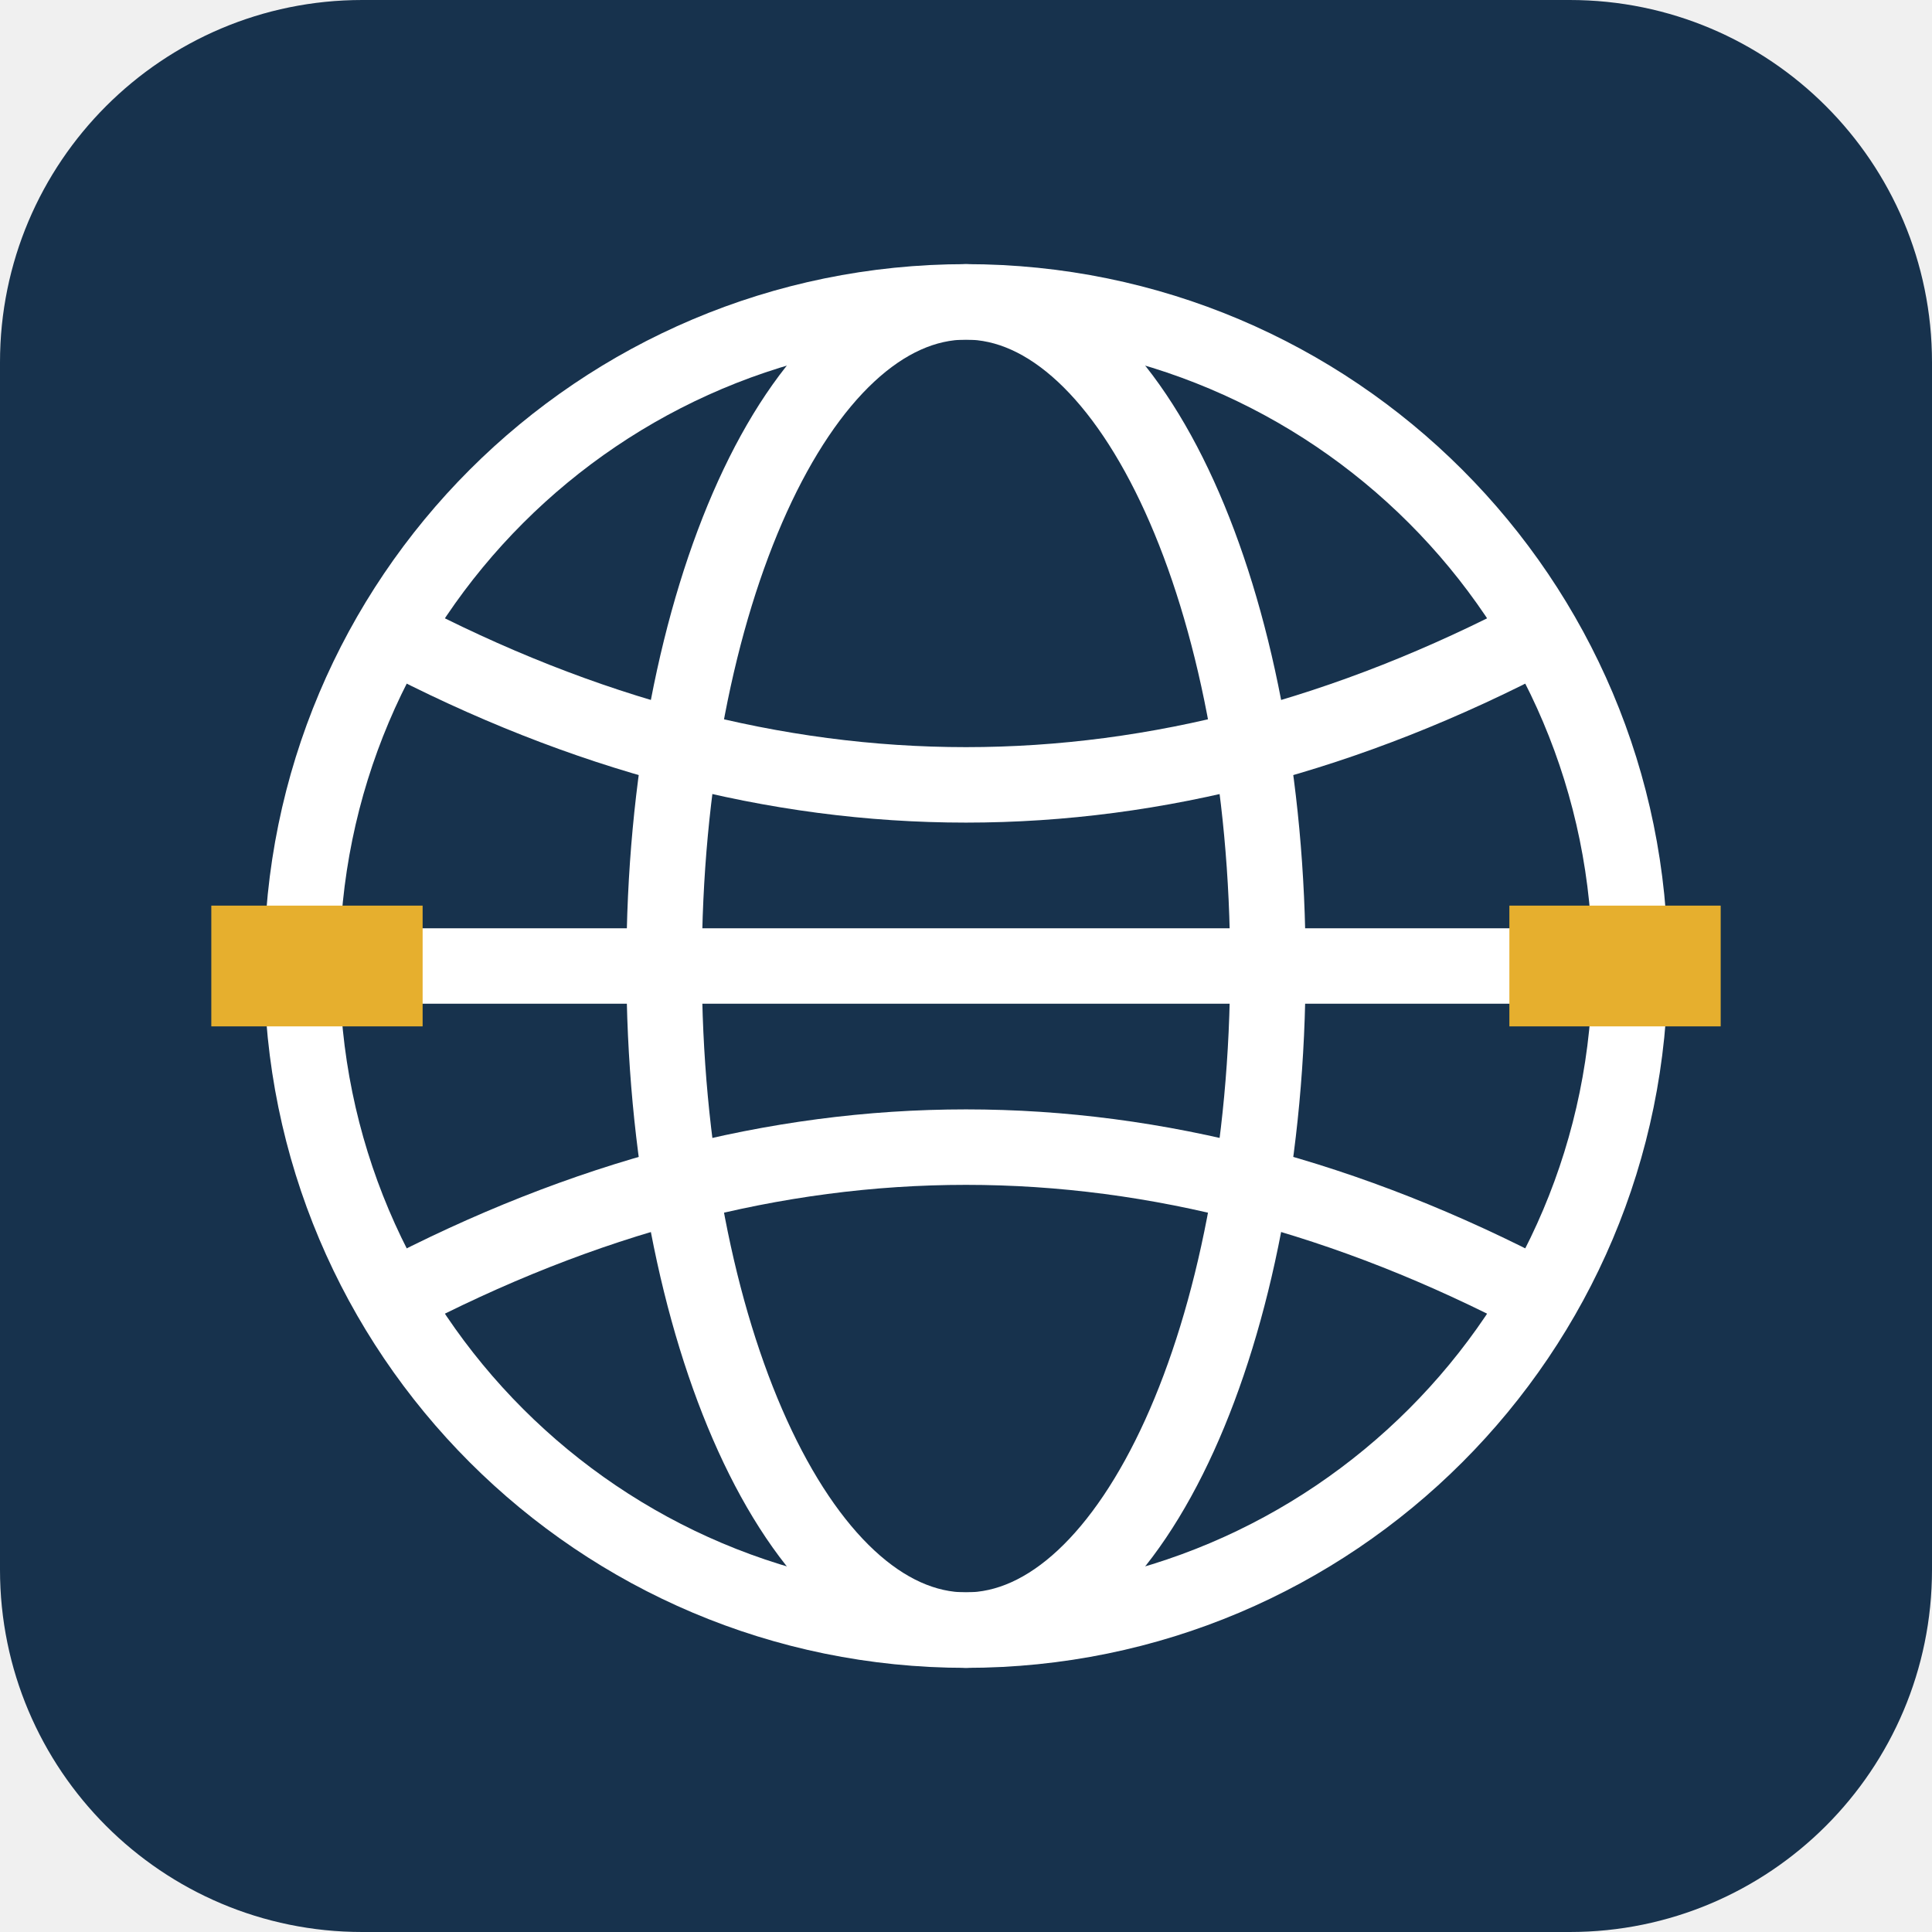
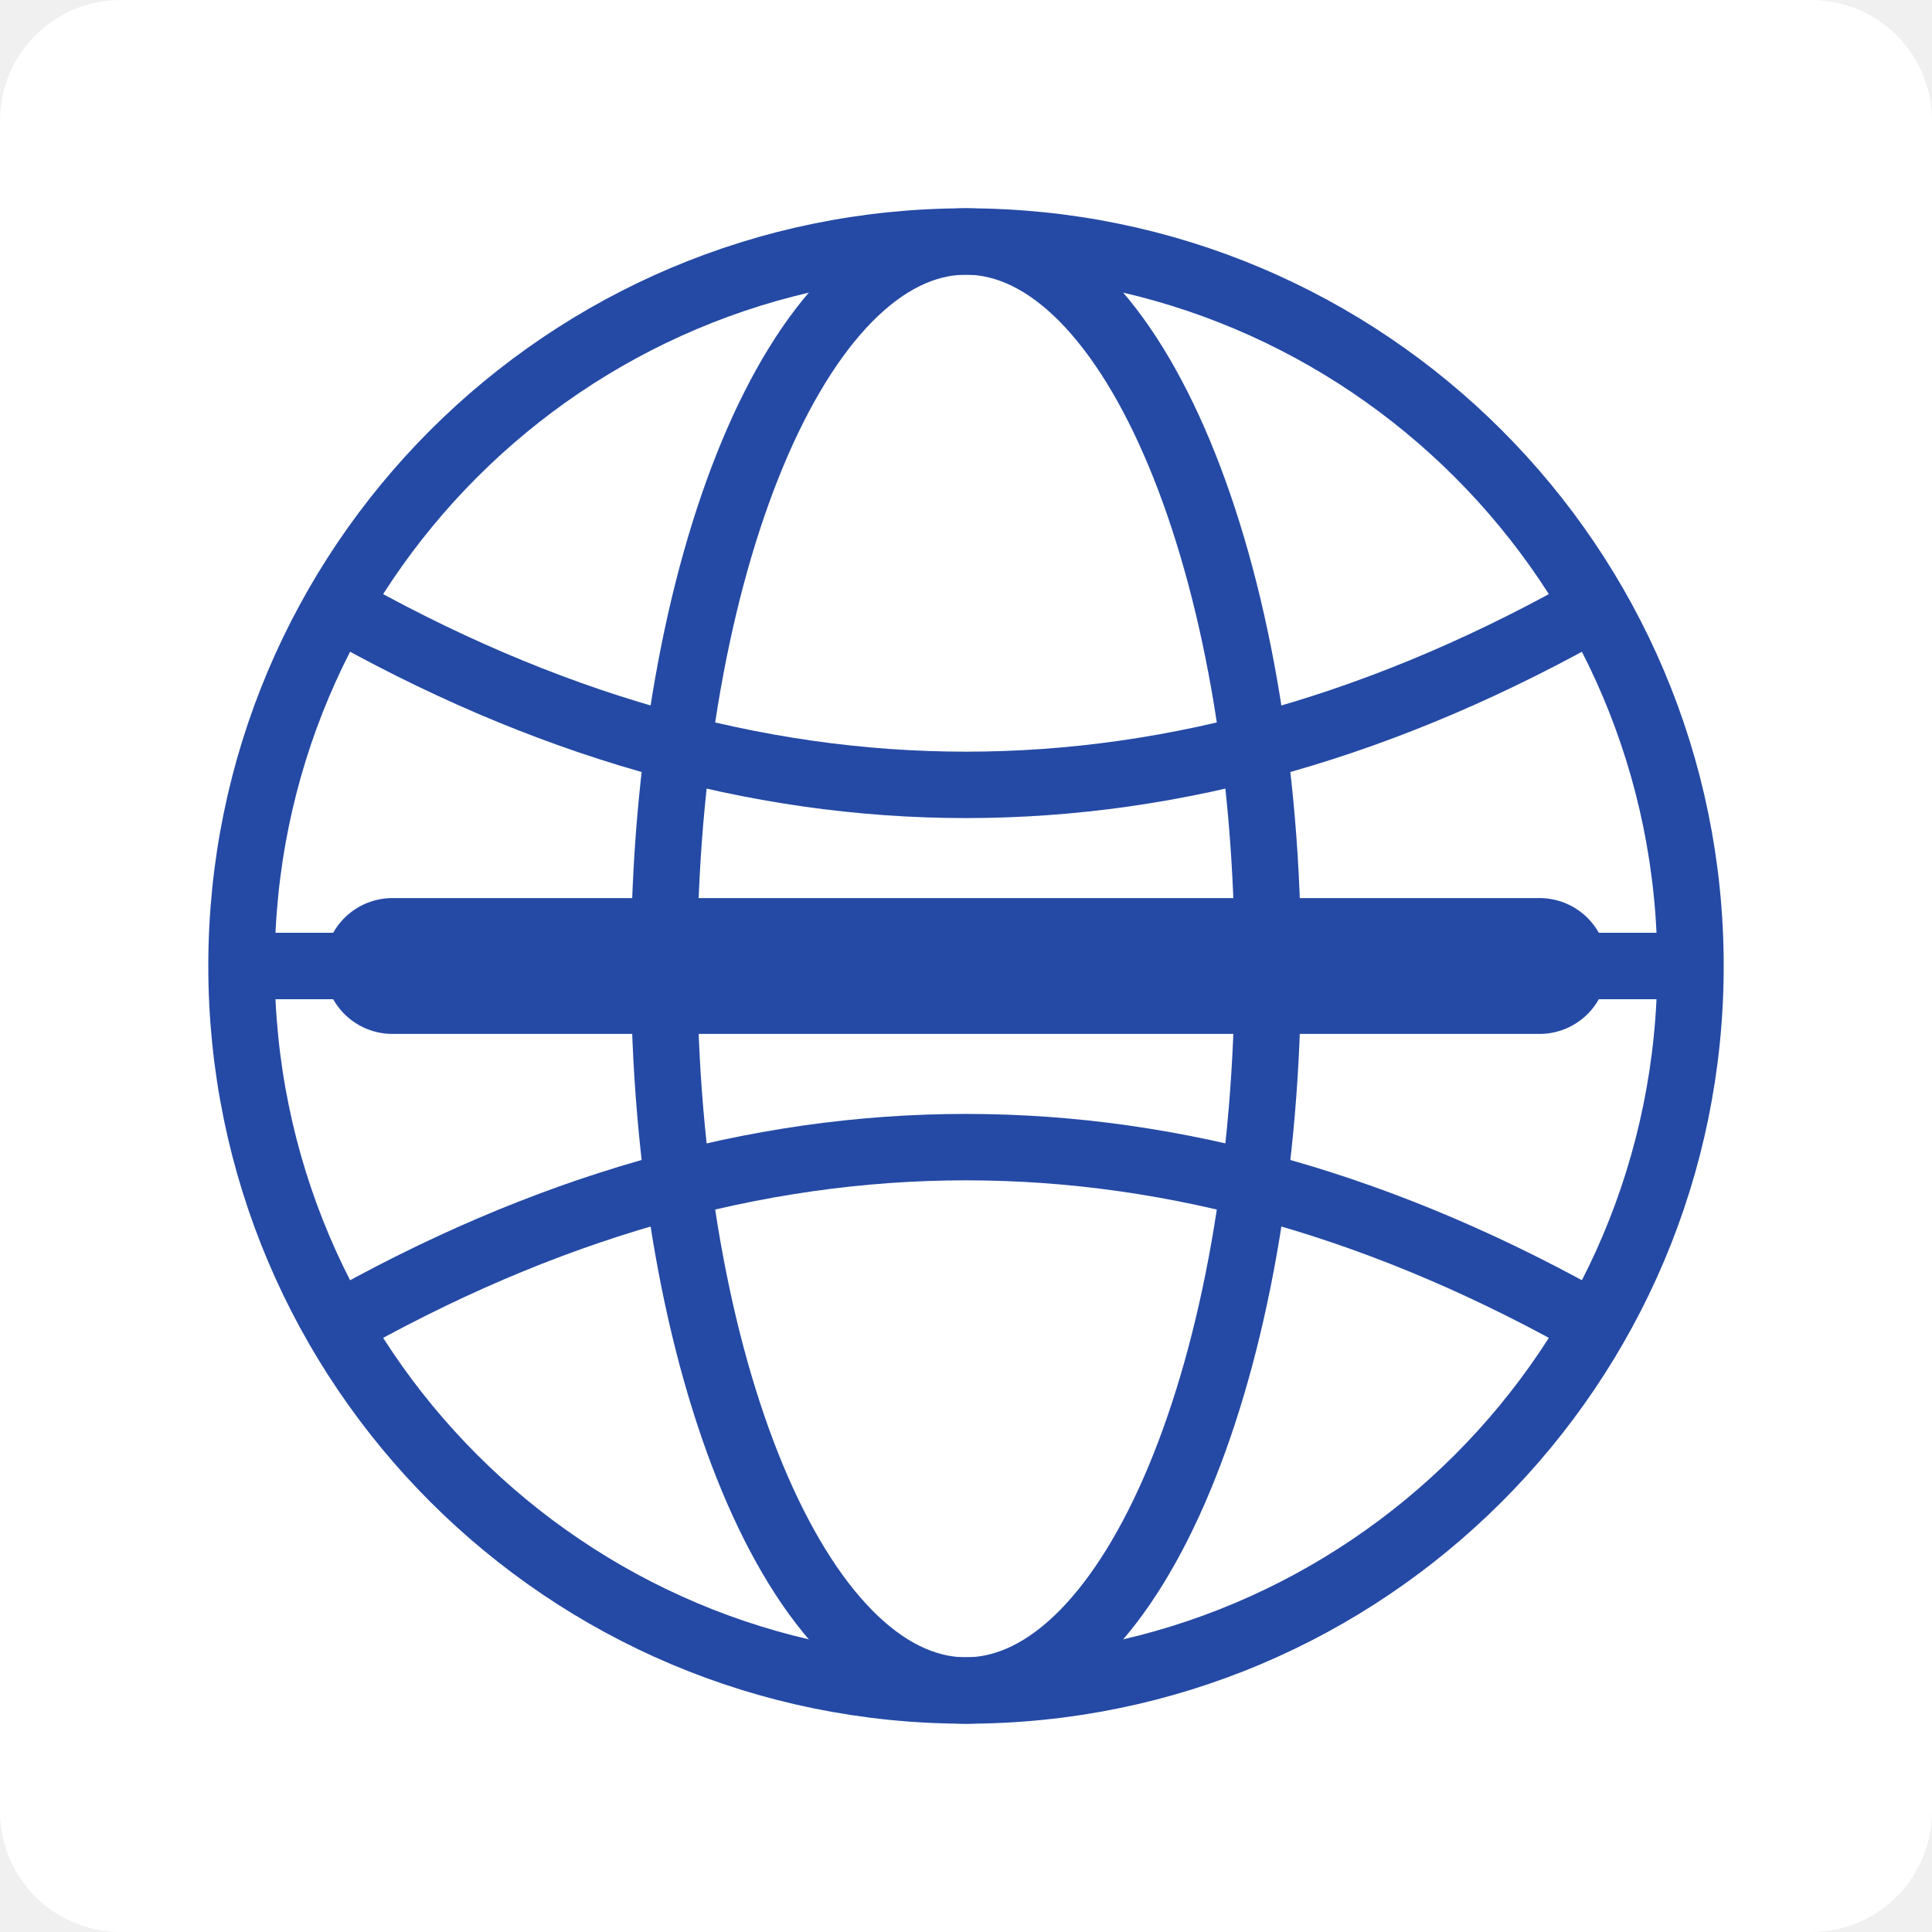
<svg xmlns="http://www.w3.org/2000/svg" viewBox="0 0 64 64">
-   <rect width="64" height="64" rx="12" fill="#17324D" />
-   <g fill="none" stroke="#FFFFFF" stroke-width="2.5">
-     <circle cx="32" cy="32" r="22" />
-     <ellipse cx="32" cy="32" rx="10" ry="22" />
-     <path d="M10 32h44M13 21q19 10 38 0M13 43q19-10 38 0" />
+   <rect width="64" height="64" rx="4" fill="#FFFFFF" />
+   <g fill="none" stroke="#254AA5" stroke-width="2.2">
+     <circle cx="32" cy="32" r="24" />
+     <ellipse cx="32" cy="32" rx="10" ry="24" />
+     <path d="M11 20q21 12 42 0M11 44q21-12 42 0M8 32h48" />
  </g>
-   <path d="M7 32h7m36 0h7" stroke="#E6AF2E" stroke-width="4" />
+   <path d="M13 32h38" stroke="#254AA5" stroke-width="4.5" stroke-linecap="round" />
</svg>
